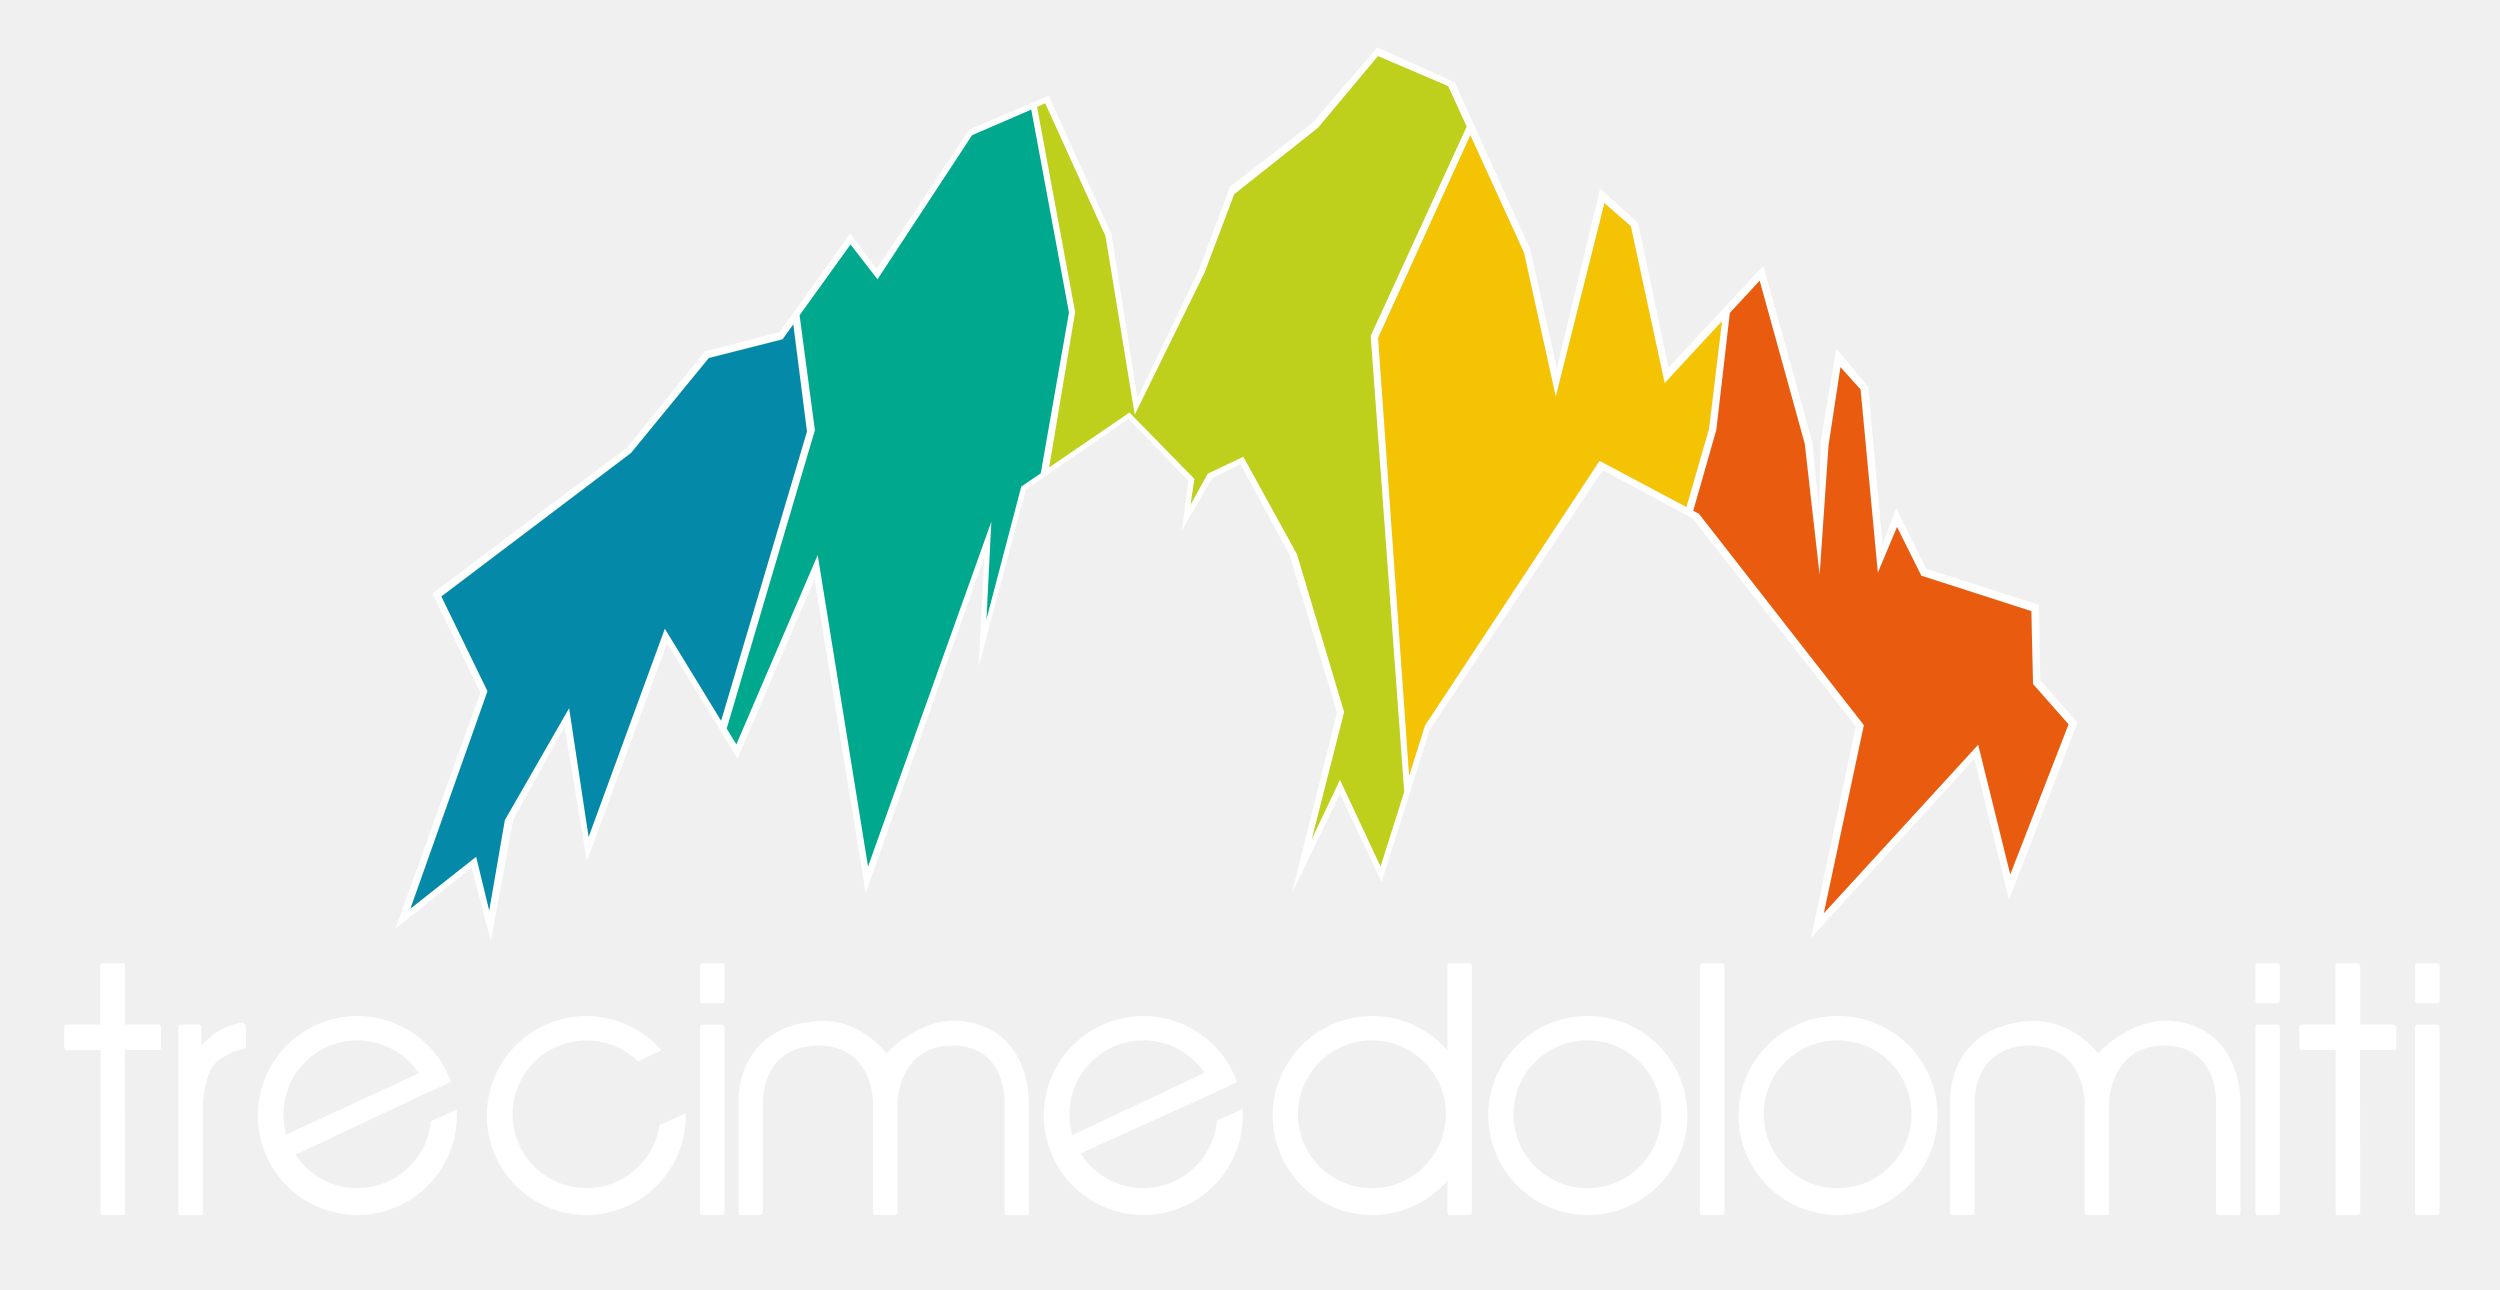
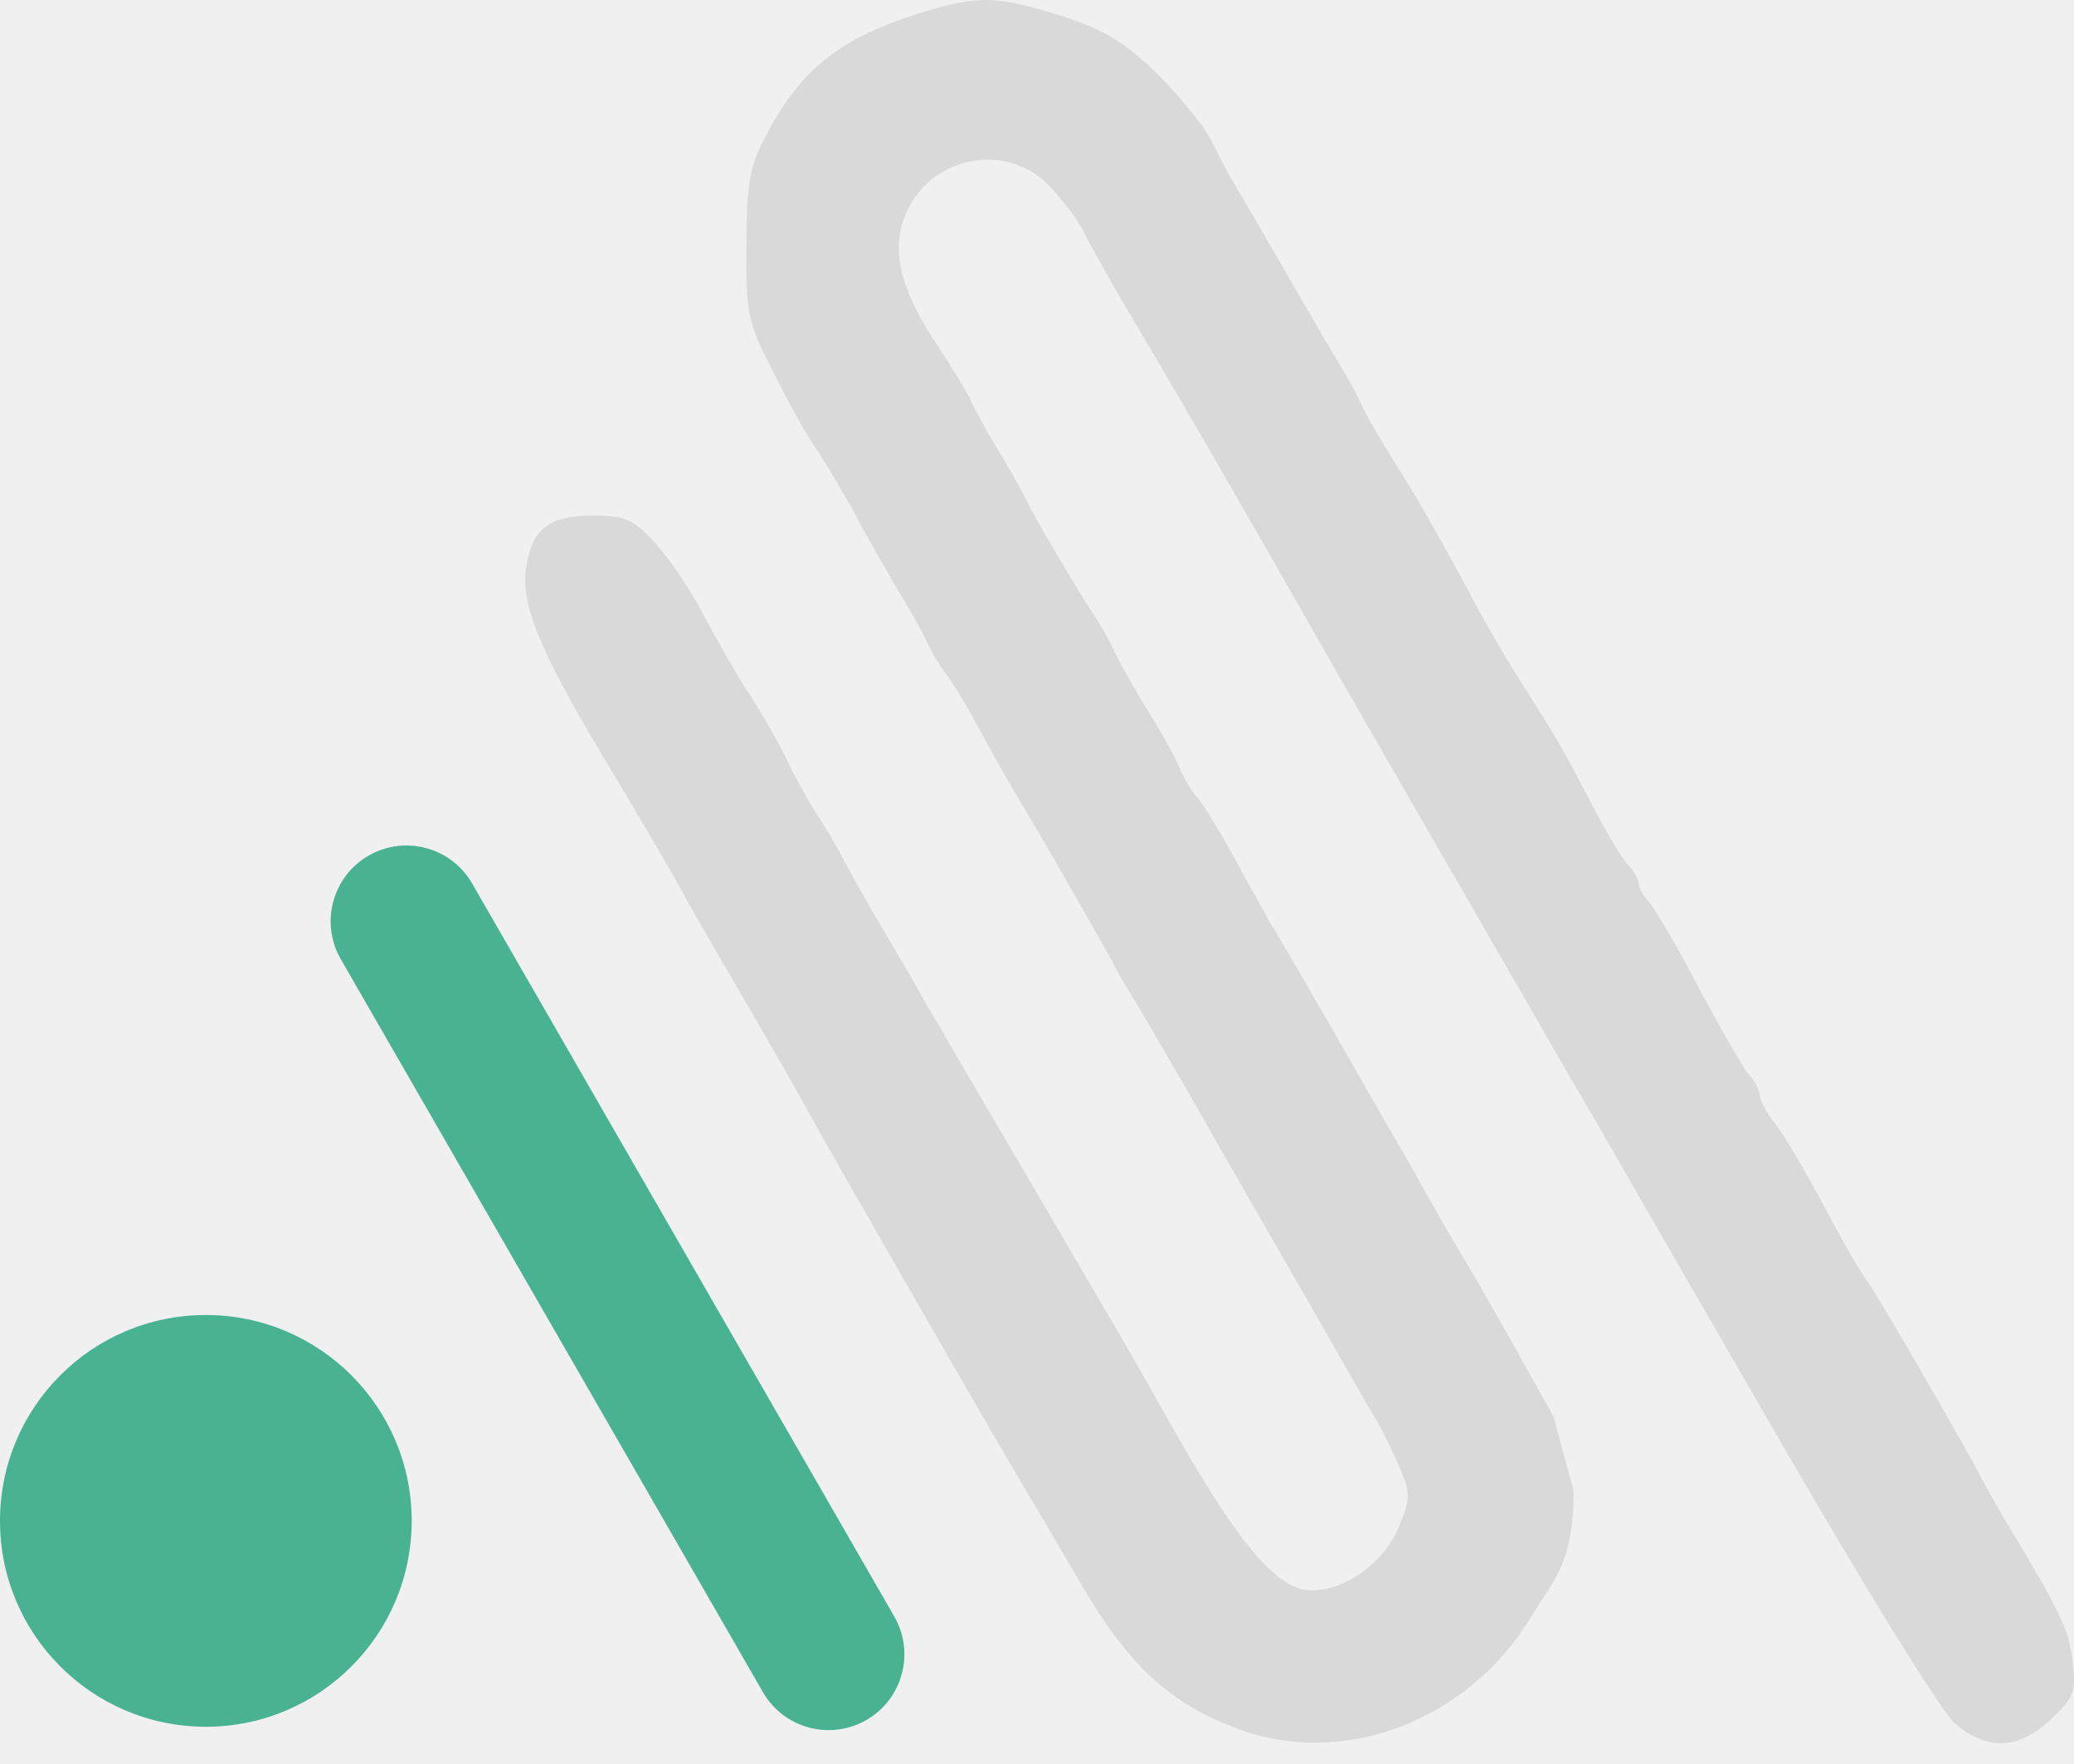
- <svg xmlns="http://www.w3.org/2000/svg" id="Livello_1" data-name="Livello 1" viewBox="0 0 1989.2 1026.1">
-   <defs>
-     <style>.cls-1{fill:#fff;}.cls-1,.cls-2,.cls-3,.cls-4,.cls-5,.cls-6{fill-rule:evenodd;}.cls-2{fill:#e95c0f;}.cls-3{fill:#f4c303;}.cls-4{fill:#becf1c;}.cls-5{fill:#00a98d;}.cls-6{fill:#0589a9;}</style>
-   </defs>
-   <path class="cls-1" d="M1571,603.6L1441,746.37l35.69-168.26-130-165.71-71.39-38.24L1137.59,580.65l-38.27,121.12-33.12-70.13-38.24,79,35.9-143.59-37.73-125.45-39.06-72.26-22.55,11.07-24,41.6,5-39.53-47.59-49.15-81.59,56.09L778.75,530.05,783.19,443,688.86,710.67,648.07,460.83,586.87,603.6l-56.09-91.78L467,685.18,449.2,578.1,408.4,652l-17.85,96.88-15.3-58.64-60.58,48.64,67.58-187.78-38.12-78.79,82.15-61.89,72.4-53.85,62.16-77,59.47-15.29,56.27-78.61L697.44,214,771.31,103l63.14-26.8,50,110.29,20.47,130.22,48.64-100.8,25.09-67.32,65-50.24,52.31-60.62,61.62,27.9,59.9,132.57,21.25,94.92,34.46-142.95,30.26,27.28,24.11,115L1403,211.55l39.06,140.51,5.33,54.24,1.26-54.3L1461,277.27l25.5,30.59,11.37,125.22,11-28.74,23.81,48.29,89.71,28.74,1,59.82,29.69,33.76-54.6,140.83ZM622.83,269.45l-58.69,14.88-62,75.5L351.17,474l36.73,75.34L326.54,722.18l52.31-41.3,10.4,42.77,12.46-71.93,51.19-89,15.51,102.44,60.74-165.6,44.76,73.2,68.36-230L631.36,257.6Zm150.56-161.8L698.14,222.32,676.69,194.6l-40.51,56.29,12.17,91.49L578.21,579.81l7.66,12.52,64.72-150.67,40,247.85,98.09-274.43-3.87,77.54L812.5,387.21,828,376.61l22.46-127.89-30-161.45Zm378.8-38.93-55.82-23.86-47.73,57L982,154.7,958.51,217,902.89,330.13,879.6,187.91,831.69,82.4l-6.45,2.79,30.28,163.24L834.86,371.91l63.85-43.67,51.71,52.85-3.08,20.4L961,376.85l28.28-13.37L1032,441l37.49,125.52L1043.81,667.3l22.32-47,32.3,69,18.8-59.4-26.69-362.52,76.36-166.46ZM1324.64,305l-26.92-124.9-21-18.3-38.76,154-25.3-114.67L1170,107.62l-73.43,161.31,24.71,348.31,12.61-39.86,139-210.62L1342,403.48l18-62.29,10.31-85.54ZM1646,576.12l-28.27-32-1.34-58-87.57-28.19-19.31-38.76-15.27,36.41-13.77-145.72-16-17.76L1455,354.26l-7.11,103-11.84-104.22-35.86-129.69L1376.48,249l-10.74,92.93-18.39,64.36,4.53,2.41,131.27,168.08-31.9,149.57,122.91-134.06,25.48,103.14Z" />
-   <path class="cls-2" d="M1509.43,419.28l19.31,38.79,87.55,28.21,1.34,58,28.27,32.07-46.38,119.39L1574,592.53,1451.17,726.69,1483.06,577l-131.24-168.2-4.53-2.41,18.38-64.4,10.74-93,23.73-25.65L1436,353.15l11.84,104.3,7.1-103.11,9.47-62.22,16,17.78,13.76,145.82Z" />
-   <path class="cls-3" d="M1370.14,255.58l-10.3,85.53-18,62.28-69.13-36.72-138.89,210.6-12.6,39.86-24.69-348.27,73.37-161.29L1212.6,201l25.28,114.66,38.73-154,21,18.3,26.9,124.89Z" />
-   <path class="cls-4" d="M902.87,330.07l55.64-113.21,23.54-62.32,66.63-52.84,47.74-57.06,55.84,23.88L1167,100.75,1090.6,267.29,1117.29,630l-18.8,59.43-32.31-69-22.33,47,25.68-100.79L1032,441l-42.69-77.6L961,376.82l-13.69,24.65,3.08-20.41L898.7,328.19l-63.88,43.69,20.67-123.54L825.19,85l6.45-2.79,47.93,105.56Z" />
-   <path class="cls-5" d="M698.21,222.25l75.27-114.66,47.06-20.38,30,161.44L828.1,376.54l-15.5,10.59L784.94,492.55,788.81,415,690.69,689.43,650.64,441.59,585.9,592.26l-7.66-12.52,70.17-237.43-12.18-91.48,40.52-56.29Z" />
-   <path class="cls-6" d="M564,284.88L622.67,270l8.53-11.86,10.89,85.25L573.78,573.51,529,500.26,468.35,666l-15.5-102.51L401.7,652.52l-12.45,72-10.39-42.8L326.58,723l61.32-173-36.71-75.39L502.11,360.43Z" />
-   <path class="cls-1" d="M1941.06,816.53v149l-1.21,1.22h-17l-1.21-1.22v-149l1.21-1.22h17l1.21,1.22h0Zm-18.19-18.33-1.21-1.22V767.67l1.21-1.22h17l1.21,1.22V797l-1.21,1.22h-17Zm-45.1,37.32,0.2,130-1.22,1.22h-17.07l-1.22-1.22v-130H1831l-1.4-1.38V816.45l1.22-1.22h27.42V767.67l1.22-1.22h17.06l1.42,1.32v47.47h27.22l1.43,1.37v17.7l-1.22,1.22h-27.63Zm-63.79,130-1.21,1.22h-17l-1.21-1.22v-149l1.21-1.22h17l1.21,1.22h0v149ZM1795.78,798.2l-1.21-1.22V767.67l1.21-1.22h17l1.21,1.22V797l-1.21,1.22h-17Zm-13.11,78.91v88.42l-1.21,1.22h-17l-1.21-1.22V877.12h0s2-45.25-41.31-45.14c-43,.12-43.81,45.14-43.81,45.14h0v88.42l-1.21,1.22h-17l-1.21-1.22V877.12h0s0.11-45.42-43.81-45.14c-45.45.3-43.81,45.14-43.81,45.14h0v88.42l-1.21,1.22h-17l-1.21-1.22V877.12h0s-3.56-58.85,61.34-64.57c35.81-3.15,56.33,25.7,56.33,25.7s26.55-29.91,60.71-25.7c54.54,6.71,52.58,64.57,52.58,64.57h0Zm-320.2,89.64a79.19,79.19,0,1,1,79.19-79.19A79.19,79.19,0,0,1,1462.47,966.76Zm-0.31-139A58.84,58.84,0,1,0,1521,886.63,58.84,58.84,0,0,0,1462.16,827.79Zm-108.33,139-1.21-1.22V767.67l1.21-1.22h17l1.21,1.22V965.54l-1.21,1.22h-17Zm-90.43,0a79.19,79.19,0,1,1,79.19-79.19A79.19,79.19,0,0,1,1263.4,966.76Zm-0.31-139a58.84,58.84,0,1,0,58.84,58.84A58.84,58.84,0,0,0,1263.09,827.79Zm-92,137.76-1.21,1.22h-17l-1.21-1.22v-26a79.19,79.19,0,1,1,0-103.84v-68l1.21-1.22h17l1.21,1.22V886.41c0,0.39,0,.77,0,1.16s0,0.77,0,1.16v76.81Zm-79.49-137.76a58.84,58.84,0,1,0,58.84,58.84A58.84,58.84,0,0,0,1091.56,827.79ZM882.63,962A79.17,79.17,0,1,1,984.32,861.08l-17.68,8.25h0l-0.57.27h0L859.82,917.71a58.85,58.85,0,0,0,108.55-26.15l20.36-9.19A79.21,79.21,0,0,1,882.63,962Zm75.84-108.35a58.83,58.83,0,0,0-105.19,49.51Zm-139.84,23.5v88.42l-1.21,1.22h-17l-1.21-1.22V877.12h0s2-45.25-41.31-45.14c-43,.12-43.81,45.14-43.81,45.14h0v88.42l-1.21,1.22h-17l-1.21-1.22V877.12h0s0.12-45.42-43.81-45.14c-45.45.3-43.81,45.14-43.81,45.14h0v88.42l-1.21,1.22h-17l-1.21-1.22V877.12h0S584.1,818.26,649,812.55c35.81-3.15,56.33,25.7,56.33,25.7s26.55-29.91,60.71-25.7c54.54,6.71,52.58,64.57,52.58,64.57h0ZM576.36,965.54l-1.21,1.22h-17L557,965.54v-149l1.21-1.22h17l1.21,1.22h0v149ZM558.17,798.2L557,797V767.67l1.21-1.22h17l1.21,1.22V797l-1.21,1.22h-17ZM439.42,962a79.17,79.17,0,1,1,86.94-126.23l-18.73,8.73a58.76,58.76,0,1,0,17.1,50.76l20.94-9.49A79.22,79.22,0,0,1,439.42,962Zm-182.17,0A79.17,79.17,0,1,1,358.81,860.73l-18.18,8.7-0.08-.26L235.12,918.79a58.86,58.86,0,0,0,107.82-26.7l20.44-9.25A79.21,79.21,0,0,1,257.25,962Zm76.07-108a58.83,58.83,0,0,0-105.54,48.76ZM192,835c-5.11,1.45-14.3,4.75-20.64,11-6.51,6.4-8.9,21.33-9.68,28.28l-0.19,3.92v87.36l-1.22,1.22H143.13l-1.22-1.22V816.48l1.22-1.22H159l1.22,1.22v15.27c4.3-4.63,10.58-10.06,17.35-13.35a63.8,63.8,0,0,1,15.65-5l2.5,2.51v18.18s-0.54.1-1.47,0.33Q193.4,834.68,192,835Zm-92.69.52,0.2,130-1.22,1.22H81.19L80,965.55v-130H52.54l-1.4-1.38V816.45l1.22-1.22H79.78V767.67L81,766.45H98.06l1.42,1.32v47.47H126.7l1.43,1.37v17.7l-1.22,1.22H99.28Z" />
+ <svg xmlns="http://www.w3.org/2000/svg" width="267" height="227" viewBox="0 0 267 227" fill="none">
+   <path d="M118.148 1.769C108.058 4.994 103.065 8.947 98.592 17.476C96.512 21.325 96.096 23.718 96.096 31.519C95.992 39.737 96.304 41.609 98.904 46.602C101.921 52.636 103.169 54.924 105.978 59.189C106.914 60.645 109.099 64.286 110.659 67.303C112.323 70.319 114.716 74.48 115.964 76.561C117.212 78.641 118.877 81.554 119.501 83.01C120.229 84.466 121.373 86.339 122.101 87.171C122.725 88.003 124.702 91.228 126.262 94.244C127.926 97.261 130.215 101.318 131.359 103.19C134.064 107.663 142.593 122.538 143.634 124.618C144.05 125.451 145.506 127.843 146.754 129.924C148.003 132.004 151.123 137.413 153.724 141.886C156.324 146.463 158.821 150.936 159.445 151.872C159.965 152.912 163.918 159.674 168.079 166.955C172.24 174.237 176.088 180.998 176.608 181.83C177.233 182.662 178.585 185.367 179.729 187.864C181.602 192.024 181.706 192.544 180.145 196.393C178.273 201.074 173.28 204.715 168.807 204.715C164.542 204.715 159.653 198.994 151.331 184.431C147.482 177.565 143.842 171.22 143.322 170.388C142.801 169.556 137.808 160.922 132.191 151.352C126.574 141.782 121.477 133.148 120.957 132.108C120.333 131.172 118.773 128.467 117.524 126.179C116.172 123.89 113.988 120.146 112.635 117.857C111.283 115.569 109.411 112.24 108.578 110.576C107.642 108.807 105.978 105.999 104.834 104.334C103.793 102.566 102.129 99.653 101.297 97.781C100.361 95.805 98.384 92.372 96.824 89.875C95.16 87.483 92.559 82.802 90.791 79.577C89.126 76.249 86.214 71.984 84.445 70.007C81.637 66.887 80.493 66.367 76.54 66.367C70.611 66.367 68.426 68.031 67.698 73.336C67.178 77.705 69.154 82.906 76.02 94.66C82.677 105.791 86.838 112.864 88.19 115.465C89.022 117.025 92.559 123.058 95.992 128.987C99.424 134.813 103.169 141.47 104.314 143.55C106.082 146.879 129.799 188.176 132.919 193.273C133.44 194.105 136.248 198.89 139.161 203.883C145.09 214.077 150.395 219.07 158.717 222.295C172.552 227.808 188.883 221.67 197.101 208.148C199.805 203.571 202.587 201.49 202.587 191.92L200.013 182.35L194.812 173.092C192.004 167.995 188.571 162.17 187.323 160.09C186.074 158.009 184.306 154.889 183.37 153.224C182.434 151.456 181.081 149.168 180.457 148.023C179.729 146.879 176.192 140.638 172.448 134.084C168.703 127.635 164.854 120.874 163.71 119.105C162.67 117.233 160.381 113.176 158.717 110.055C156.948 106.935 154.972 103.606 154.244 102.774C153.412 101.942 152.371 100.069 151.747 98.613C151.123 97.157 149.459 94.14 148.003 91.852C146.546 89.563 144.674 86.235 143.842 84.57C143.01 82.802 141.761 80.513 141.033 79.473C138.433 75.52 133.336 66.887 132.087 64.286C131.359 62.83 129.695 59.813 128.238 57.525C126.886 55.236 125.326 52.428 124.806 51.179C124.182 50.035 122.413 47.019 120.645 44.418C116.172 37.657 114.82 32.871 116.276 28.399C118.877 20.493 128.967 17.892 134.896 23.718C136.56 25.486 138.641 28.087 139.473 29.751C140.929 32.663 144.466 38.801 147.378 43.69C150.811 49.411 159.029 63.558 172.76 87.691C180.665 101.422 187.531 113.384 188.051 114.216C188.571 115.049 192.004 121.186 195.852 127.739C199.597 134.292 203.134 140.43 203.654 141.262C204.174 142.094 214.472 160.09 226.643 181.102C239.229 203.051 249.944 220.422 251.712 221.879C255.873 225.415 259.826 225.207 263.986 221.358C267.003 218.55 267.315 217.718 266.795 213.765C266.379 209.812 265.131 207.212 258.057 195.561C256.809 193.377 255.457 190.984 255.041 190.152C253.48 187.031 241.726 166.747 240.582 165.187C239.854 164.355 237.253 159.882 234.86 155.305C232.364 150.728 229.555 145.839 228.411 144.487C227.371 143.134 226.539 141.574 226.539 140.95C226.539 140.326 225.915 139.077 225.082 138.245C224.354 137.309 221.442 132.316 218.737 127.219C216.033 122.018 213.12 117.129 212.392 116.193C211.56 115.361 210.936 114.216 210.936 113.696C210.936 113.176 210.311 112.032 209.479 111.2C208.647 110.264 206.567 106.727 204.798 103.294C201.262 96.533 200.637 95.388 195.748 87.691C193.876 84.778 190.859 79.577 188.987 75.936C184.202 67.199 182.746 64.598 179.417 59.293C177.857 56.797 176.088 53.78 175.464 52.532C174.944 51.283 173.488 48.475 172.136 46.394C170.887 44.314 167.767 38.905 165.166 34.432C162.566 29.959 159.965 25.382 159.237 24.238C158.509 23.093 157.156 20.597 156.22 18.621C155.388 16.644 152.059 12.587 149.043 9.571C144.674 5.306 141.969 3.746 136.456 1.977C128.03 -0.623 125.846 -0.623 118.148 1.769Z" fill="#D9D9D9" />
+   <rect x="39" y="115.002" width="19.514" height="128.397" rx="9.757" transform="rotate(-29.9416 39 115.002)" fill="#49B293" />
+   <circle cx="26.5" cy="195.763" r="26.5" fill="#49B293" />
</svg>
